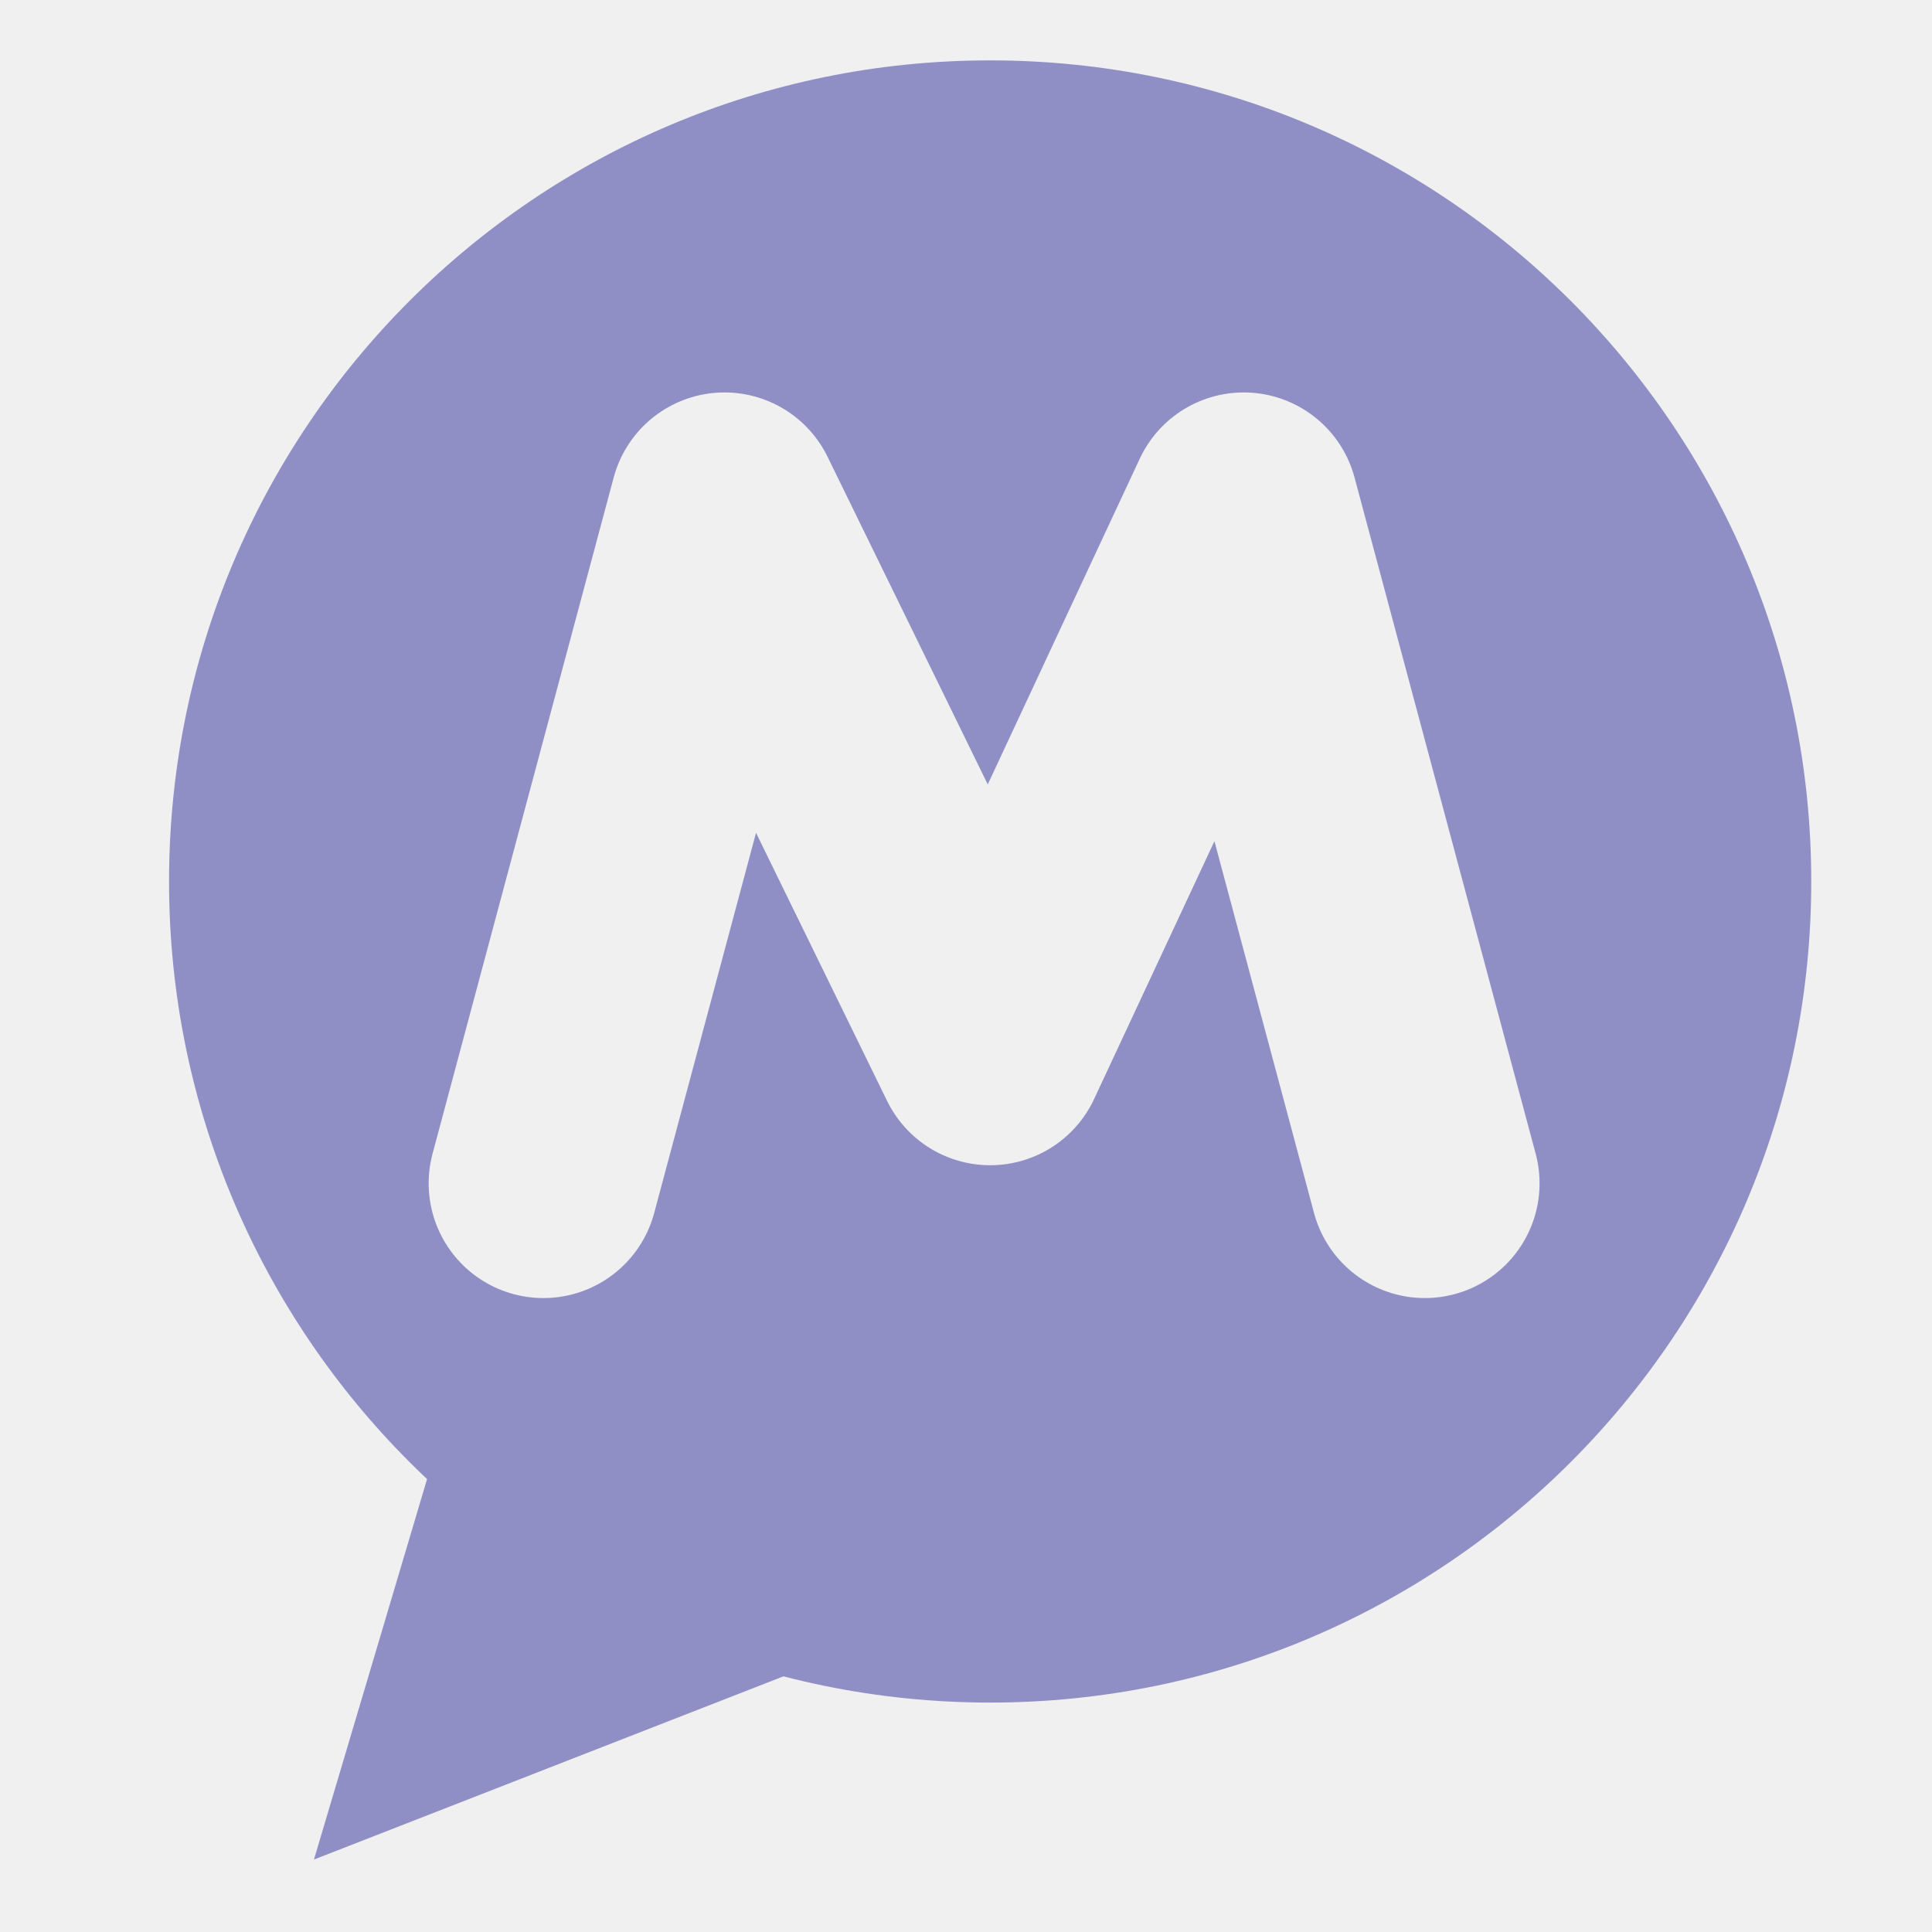
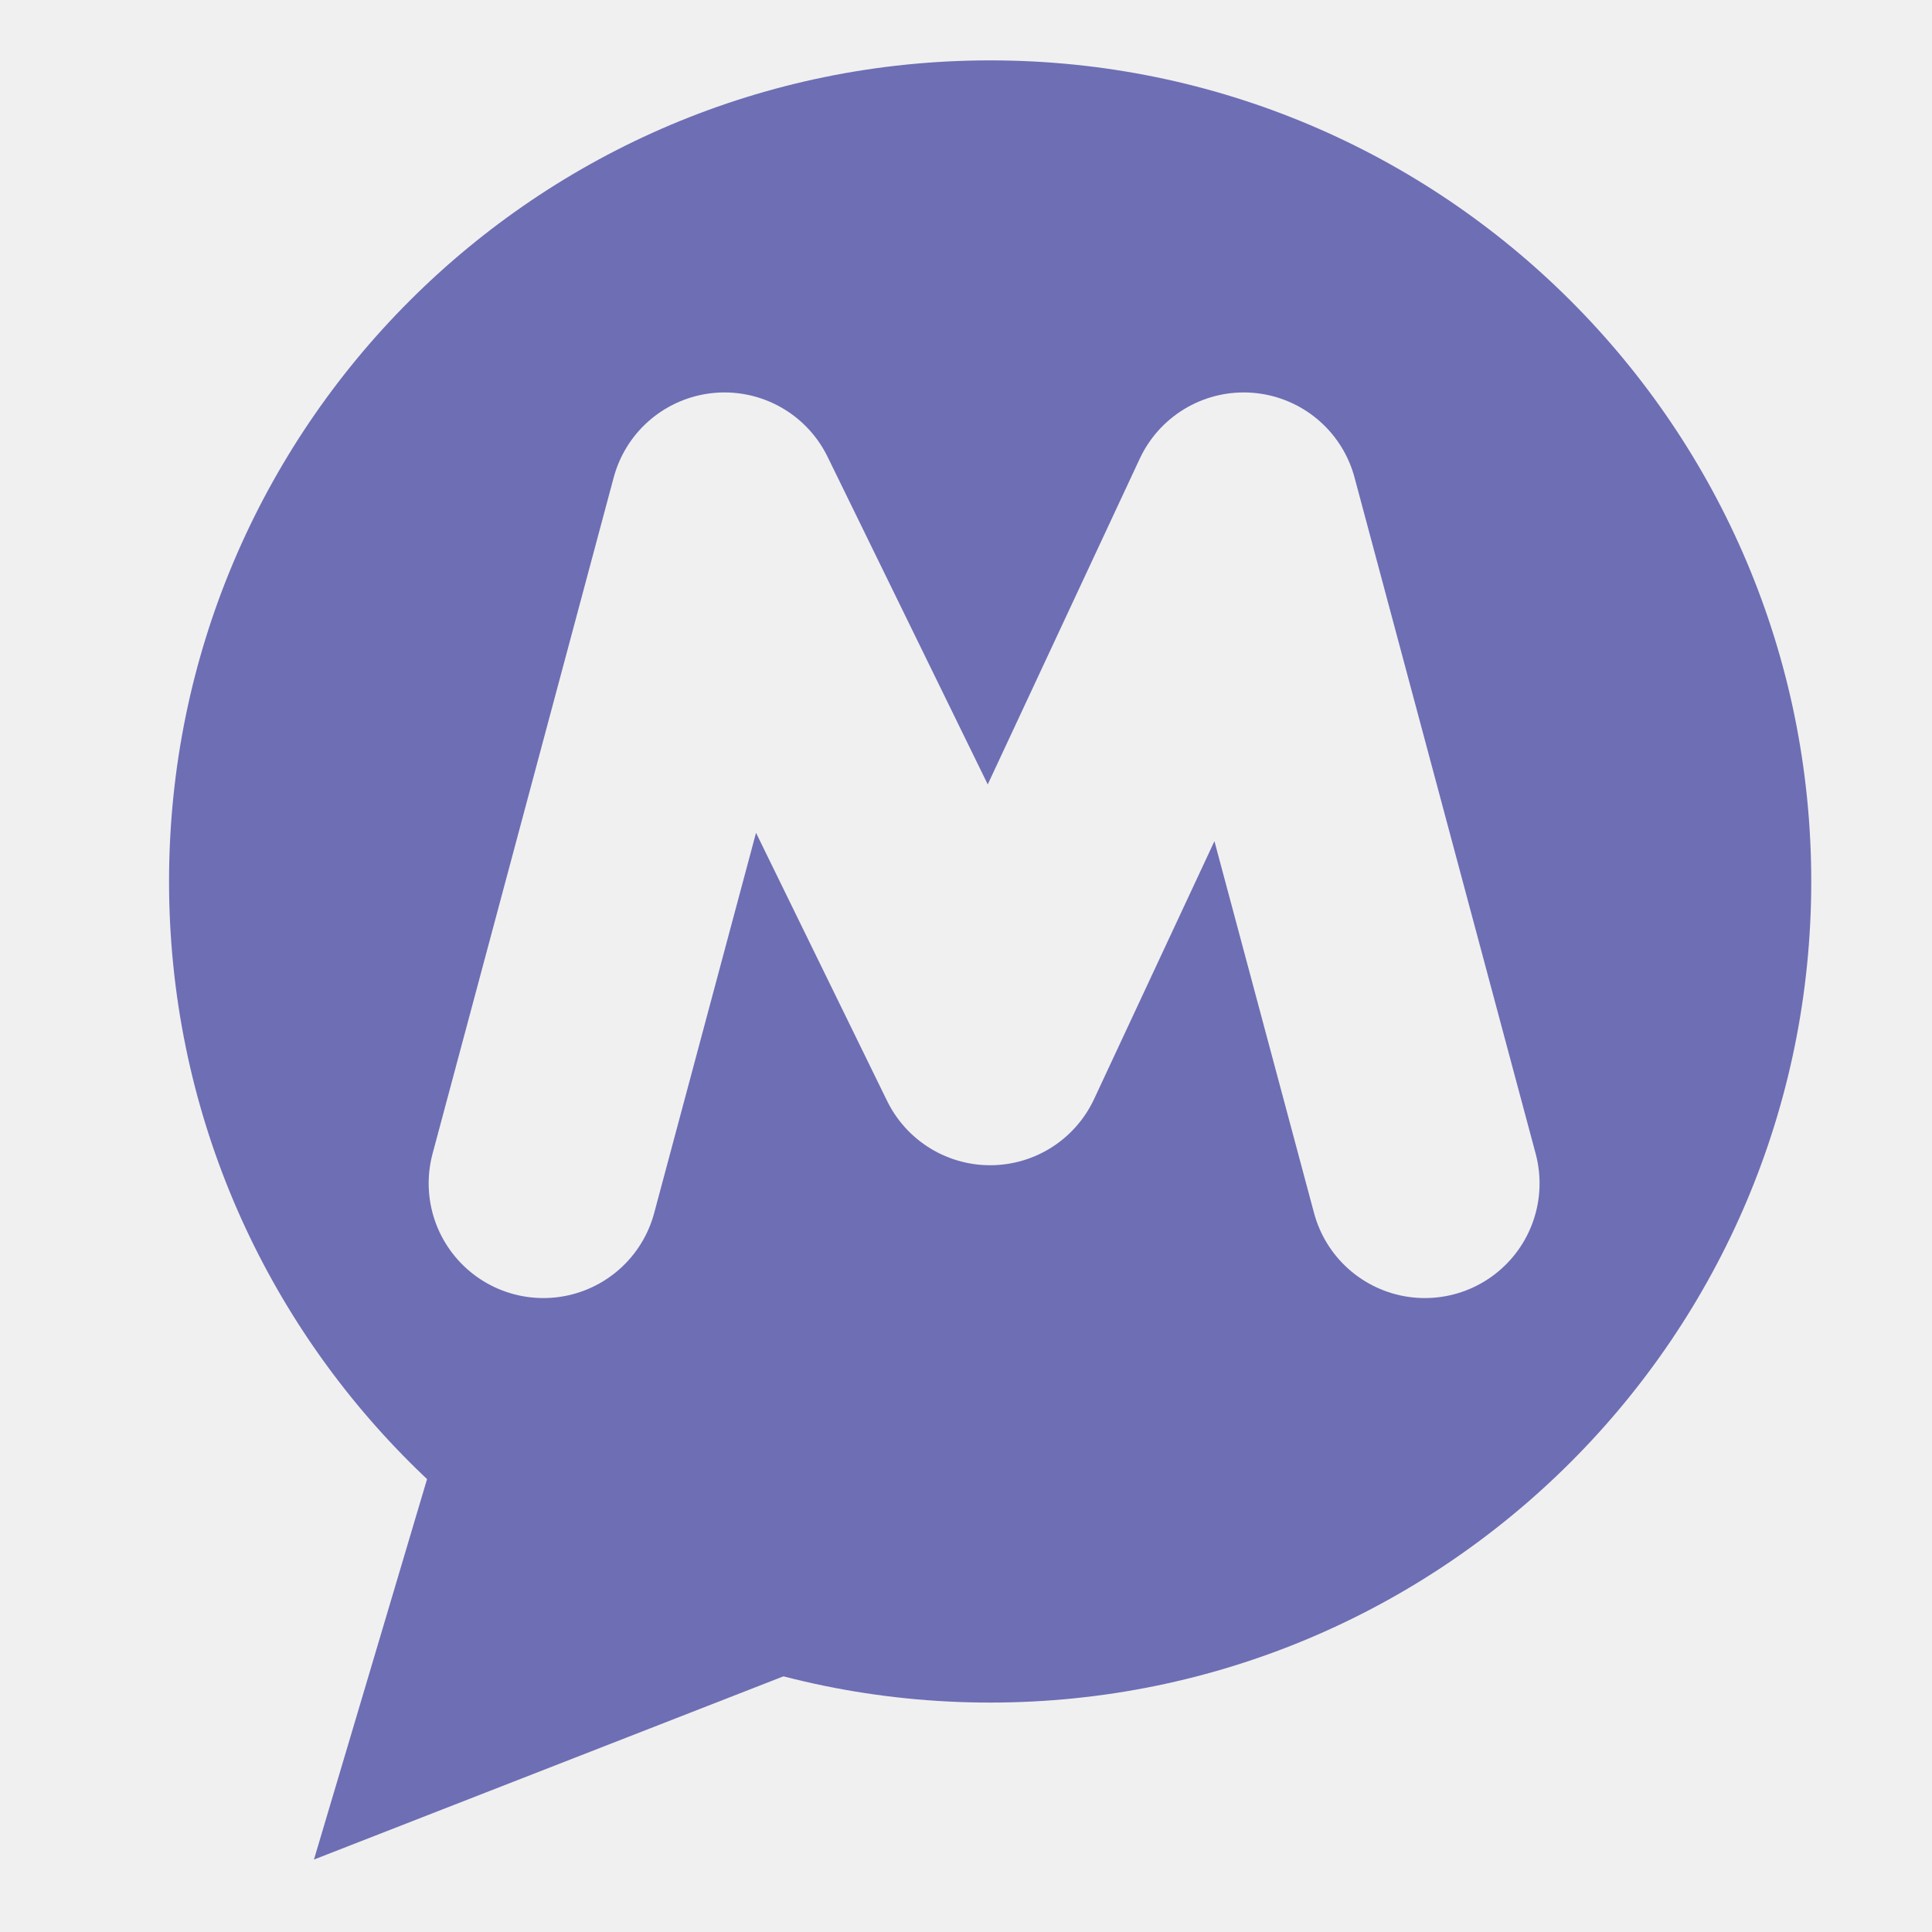
<svg xmlns="http://www.w3.org/2000/svg" viewBox="0 0 32 32" role="img" aria-label="Manik Impulsa">
  <defs>
    <mask id="p" maskUnits="userSpaceOnUse" x="0" y="0" width="32" height="32">
      <rect width="32" height="32" fill="#fff" />
      <polyline points="9,19.6 12,8.4 16.4,17.4 20.6,8.4 23.6,19.6" fill="none" stroke="#000" stroke-width="3.8" stroke-linecap="round" stroke-linejoin="round" />
    </mask>
  </defs>
-   <g fill="#8f8fc6" mask="url(#p)">
+   <g fill="#6e6eb5" mask="url(#p)">
    <circle cx="16.4" cy="14.6" r="13.6" />
    <path d="M7.4 23.4 5.2 30.8 13.4 27.6Z" />
  </g>
</svg>
